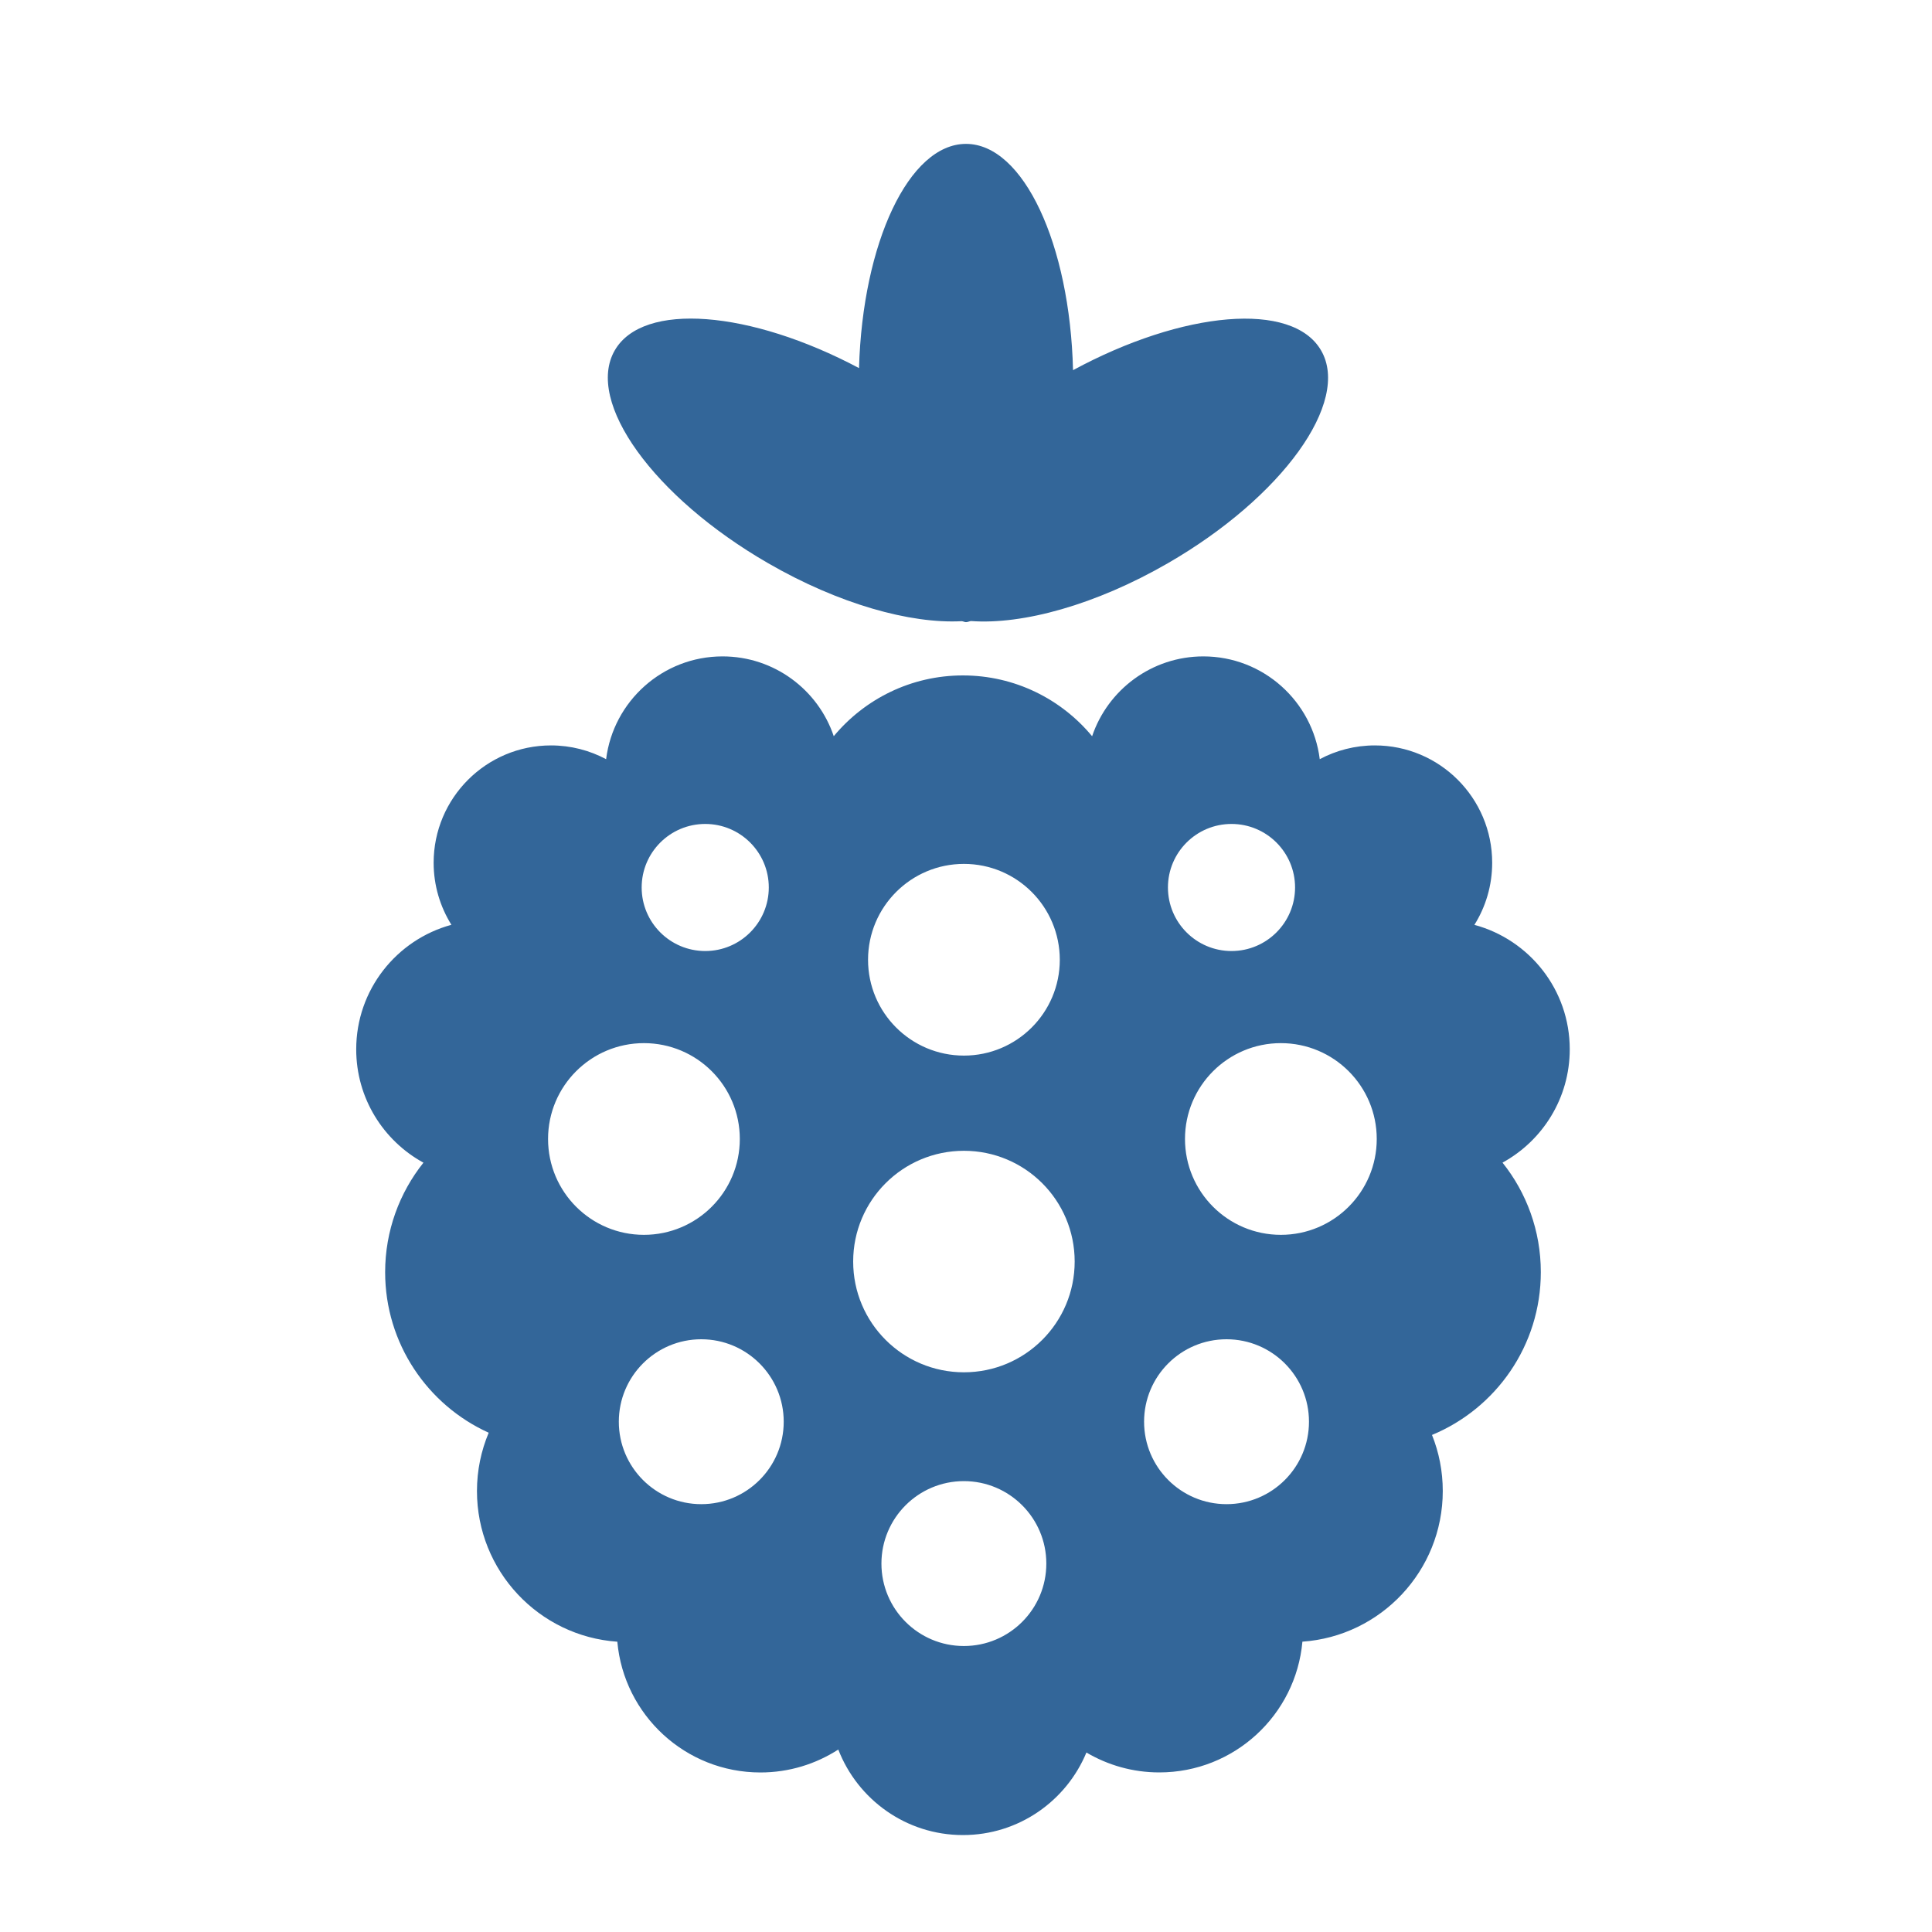
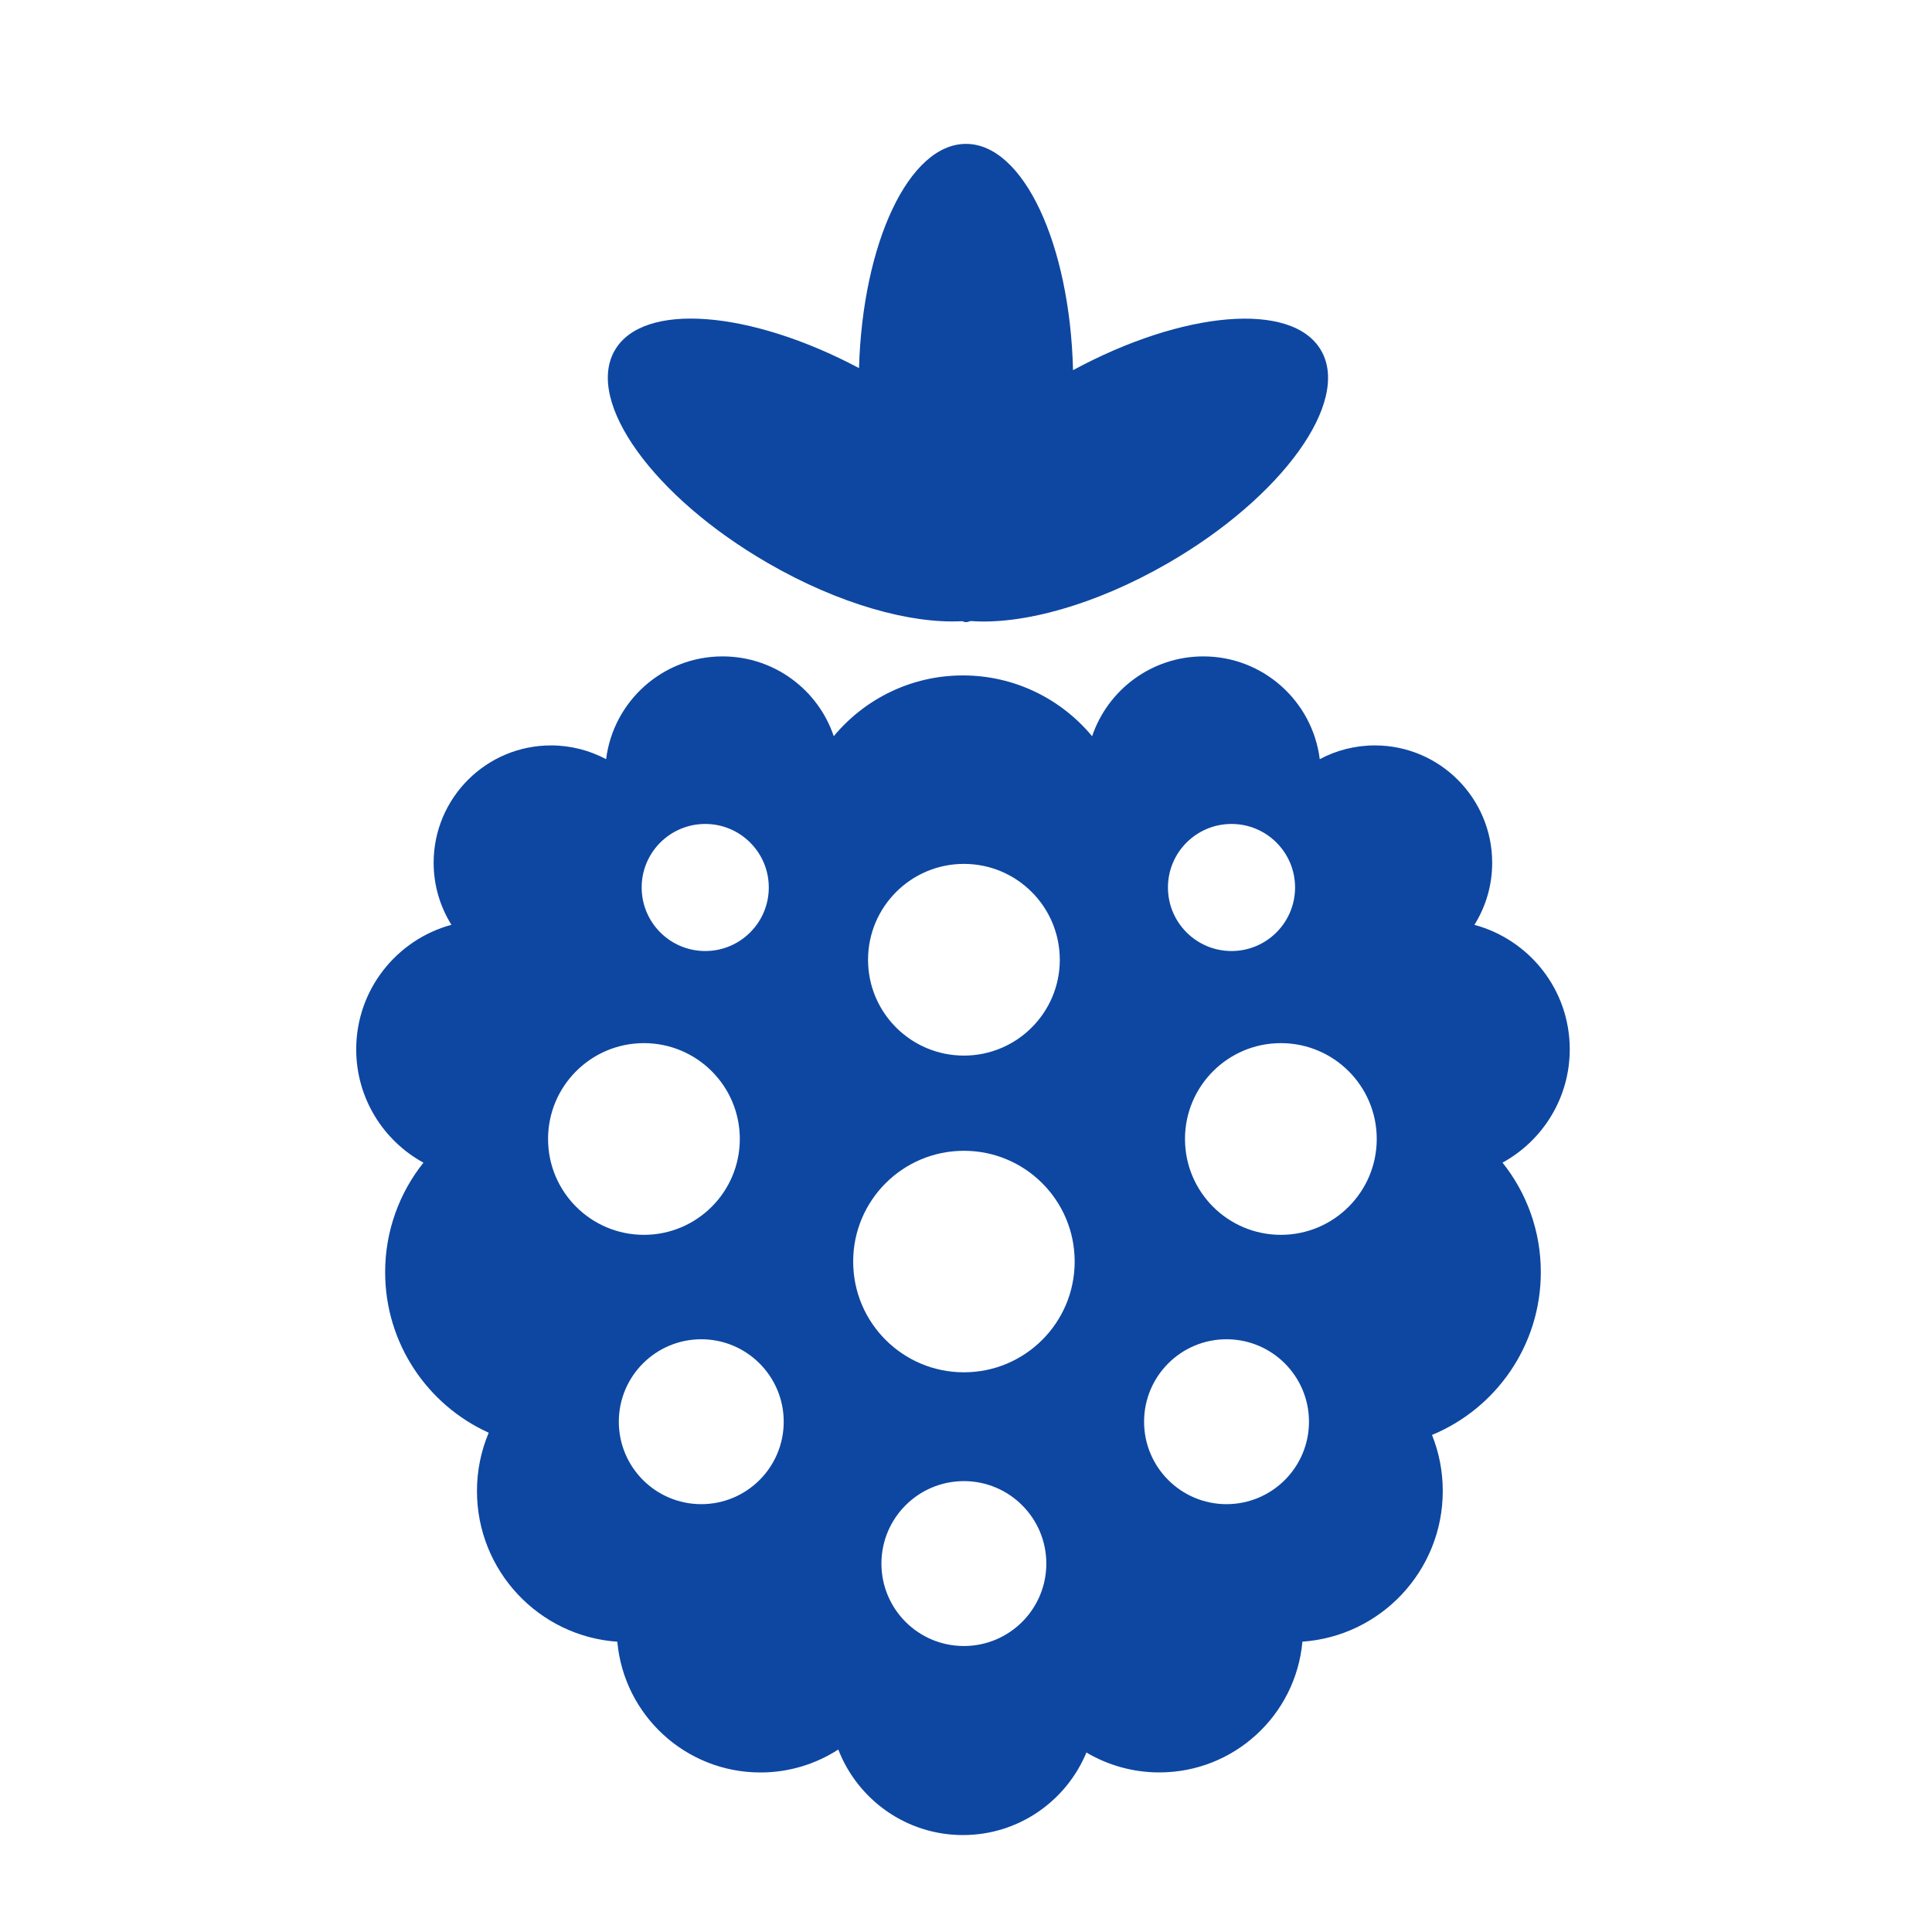
<svg xmlns="http://www.w3.org/2000/svg" version="1.1" id="co_x5F_food_x5F_1" x="0px" y="0px" width="40px" height="40px" viewBox="0 0 40 40" style="enable-background:new 0 0 40 40;" xml:space="preserve">
-   <path fill="#336699" style="fill-rule:evenodd;clip-rule:evenodd;" d="M32.5,21.724c0,1.012-0.563,1.893-1.392,2.347  c0.497,0.622,0.793,1.411,0.793,2.267c0,1.521-0.931,2.824-2.253,3.371c0.144,0.359,0.223,0.75,0.223,1.161  c0,1.652-1.283,3.006-2.906,3.119c-0.136,1.518-1.411,2.707-2.963,2.707c-0.551,0-1.066-0.151-1.509-0.412  c-0.416,1.003-1.403,1.709-2.556,1.709c-1.176,0-2.181-0.736-2.581-1.771c-0.465,0.3-1.018,0.475-1.612,0.475  c-1.552,0-2.827-1.189-2.963-2.707c-1.624-0.113-2.906-1.467-2.906-3.12c0-0.429,0.087-0.835,0.243-1.207  c-1.264-0.572-2.144-1.846-2.144-3.324c0-0.856,0.297-1.645,0.793-2.267c-0.829-0.454-1.392-1.334-1.392-2.347  c0-1.232,0.835-2.269,1.971-2.578c-0.232-0.372-0.368-0.813-0.368-1.284c0-1.341,1.088-2.43,2.43-2.43  c0.412,0,0.801,0.104,1.141,0.285c0.149-1.198,1.171-2.128,2.41-2.128c1.07,0,1.979,0.691,2.303,1.652  c0.638-0.768,1.599-1.258,2.674-1.258s2.037,0.49,2.675,1.259c0.324-0.96,1.233-1.653,2.303-1.653c1.239,0,2.261,0.93,2.41,2.128  c0.34-0.182,0.729-0.285,1.141-0.285c1.341,0,2.429,1.089,2.429,2.43c0,0.472-0.135,0.913-0.368,1.285  C31.664,19.455,32.5,20.491,32.5,21.724z M11.347,23.581c0,1.097,0.889,1.985,1.985,1.985s1.985-0.889,1.985-1.985  c0-1.096-0.889-1.984-1.985-1.984S11.347,22.485,11.347,23.581z M14.601,17.059c-0.727,0-1.316,0.589-1.316,1.315  s0.589,1.316,1.316,1.316c0.727,0,1.316-0.59,1.316-1.316S15.328,17.059,14.601,17.059z M14.519,27.728  c-0.943,0-1.707,0.765-1.707,1.707s0.764,1.707,1.707,1.707s1.707-0.765,1.707-1.707S15.461,27.728,14.519,27.728z M19.956,34.079  c0.943,0,1.707-0.764,1.707-1.707c0-0.942-0.764-1.707-1.707-1.707s-1.707,0.765-1.707,1.707  C18.249,33.315,19.013,34.079,19.956,34.079z M19.957,17.886c-1.096,0-1.985,0.889-1.985,1.985c0,1.096,0.889,1.984,1.985,1.984  s1.985-0.889,1.985-1.984C21.941,18.774,21.053,17.886,19.957,17.886z M19.957,23.826c-1.267,0-2.293,1.026-2.293,2.293  s1.026,2.293,2.293,2.293s2.293-1.026,2.293-2.293S21.224,23.826,19.957,23.826z M23.687,29.435c0,0.942,0.764,1.707,1.707,1.707  s1.707-0.765,1.707-1.707s-0.764-1.707-1.707-1.707S23.687,28.492,23.687,29.435z M25.497,17.059c-0.727,0-1.316,0.589-1.316,1.315  s0.589,1.316,1.316,1.316s1.316-0.59,1.316-1.316S26.224,17.059,25.497,17.059z M26.519,21.597c-1.096,0-1.985,0.889-1.985,1.984  c0,1.097,0.889,1.985,1.985,1.985s1.985-0.889,1.985-1.985C28.504,22.485,27.615,21.597,26.519,21.597z M24.179,11.661  c-1.495,0.863-3.007,1.276-4.076,1.197c-0.035,0.004-0.067,0.023-0.103,0.023c-0.03,0-0.058-0.018-0.088-0.02  c-1.065,0.057-2.546-0.355-4.01-1.201c-2.368-1.367-3.79-3.34-3.174-4.406c0.585-1.014,2.803-0.829,5.057,0.367  C17.859,5.034,18.817,2.979,20,2.979c1.189,0,2.152,2.077,2.216,4.685c2.281-1.234,4.544-1.434,5.136-0.408  C27.969,8.321,26.547,10.294,24.179,11.661z" />
+   <path fill="#0D47A1" style="fill-rule:evenodd;clip-rule:evenodd;" d="M32.5,21.724c0,1.012-0.563,1.893-1.392,2.347  c0.497,0.622,0.793,1.411,0.793,2.267c0,1.521-0.931,2.824-2.253,3.371c0.144,0.359,0.223,0.75,0.223,1.161  c0,1.652-1.283,3.006-2.906,3.119c-0.136,1.518-1.411,2.707-2.963,2.707c-0.551,0-1.066-0.151-1.509-0.412  c-0.416,1.003-1.403,1.709-2.556,1.709c-1.176,0-2.181-0.736-2.581-1.771c-0.465,0.3-1.018,0.475-1.612,0.475  c-1.552,0-2.827-1.189-2.963-2.707c-1.624-0.113-2.906-1.467-2.906-3.12c0-0.429,0.087-0.835,0.243-1.207  c-1.264-0.572-2.144-1.846-2.144-3.324c0-0.856,0.297-1.645,0.793-2.267c-0.829-0.454-1.392-1.334-1.392-2.347  c0-1.232,0.835-2.269,1.971-2.578c-0.232-0.372-0.368-0.813-0.368-1.284c0-1.341,1.088-2.43,2.43-2.43  c0.412,0,0.801,0.104,1.141,0.285c0.149-1.198,1.171-2.128,2.41-2.128c1.07,0,1.979,0.691,2.303,1.652  c0.638-0.768,1.599-1.258,2.674-1.258s2.037,0.49,2.675,1.259c0.324-0.96,1.233-1.653,2.303-1.653c1.239,0,2.261,0.93,2.41,2.128  c0.34-0.182,0.729-0.285,1.141-0.285c1.341,0,2.429,1.089,2.429,2.43c0,0.472-0.135,0.913-0.368,1.285  C31.664,19.455,32.5,20.491,32.5,21.724z M11.347,23.581c0,1.097,0.889,1.985,1.985,1.985s1.985-0.889,1.985-1.985  c0-1.096-0.889-1.984-1.985-1.984S11.347,22.485,11.347,23.581z M14.601,17.059c-0.727,0-1.316,0.589-1.316,1.315  s0.589,1.316,1.316,1.316c0.727,0,1.316-0.59,1.316-1.316S15.328,17.059,14.601,17.059z M14.519,27.728  c-0.943,0-1.707,0.765-1.707,1.707s0.764,1.707,1.707,1.707s1.707-0.765,1.707-1.707S15.461,27.728,14.519,27.728z M19.956,34.079  c0.943,0,1.707-0.764,1.707-1.707c0-0.942-0.764-1.707-1.707-1.707s-1.707,0.765-1.707,1.707  C18.249,33.315,19.013,34.079,19.956,34.079z M19.957,17.886c-1.096,0-1.985,0.889-1.985,1.985c0,1.096,0.889,1.984,1.985,1.984  s1.985-0.889,1.985-1.984C21.941,18.774,21.053,17.886,19.957,17.886z M19.957,23.826c-1.267,0-2.293,1.026-2.293,2.293  s1.026,2.293,2.293,2.293s2.293-1.026,2.293-2.293S21.224,23.826,19.957,23.826z M23.687,29.435c0,0.942,0.764,1.707,1.707,1.707  s1.707-0.765,1.707-1.707s-0.764-1.707-1.707-1.707S23.687,28.492,23.687,29.435z M25.497,17.059c-0.727,0-1.316,0.589-1.316,1.315  s0.589,1.316,1.316,1.316s1.316-0.59,1.316-1.316S26.224,17.059,25.497,17.059z M26.519,21.597c-1.096,0-1.985,0.889-1.985,1.984  c0,1.097,0.889,1.985,1.985,1.985s1.985-0.889,1.985-1.985C28.504,22.485,27.615,21.597,26.519,21.597z M24.179,11.661  c-1.495,0.863-3.007,1.276-4.076,1.197c-0.035,0.004-0.067,0.023-0.103,0.023c-0.03,0-0.058-0.018-0.088-0.02  c-1.065,0.057-2.546-0.355-4.01-1.201c-2.368-1.367-3.79-3.34-3.174-4.406c0.585-1.014,2.803-0.829,5.057,0.367  C17.859,5.034,18.817,2.979,20,2.979c1.189,0,2.152,2.077,2.216,4.685c2.281-1.234,4.544-1.434,5.136-0.408  C27.969,8.321,26.547,10.294,24.179,11.661z" />
</svg>
